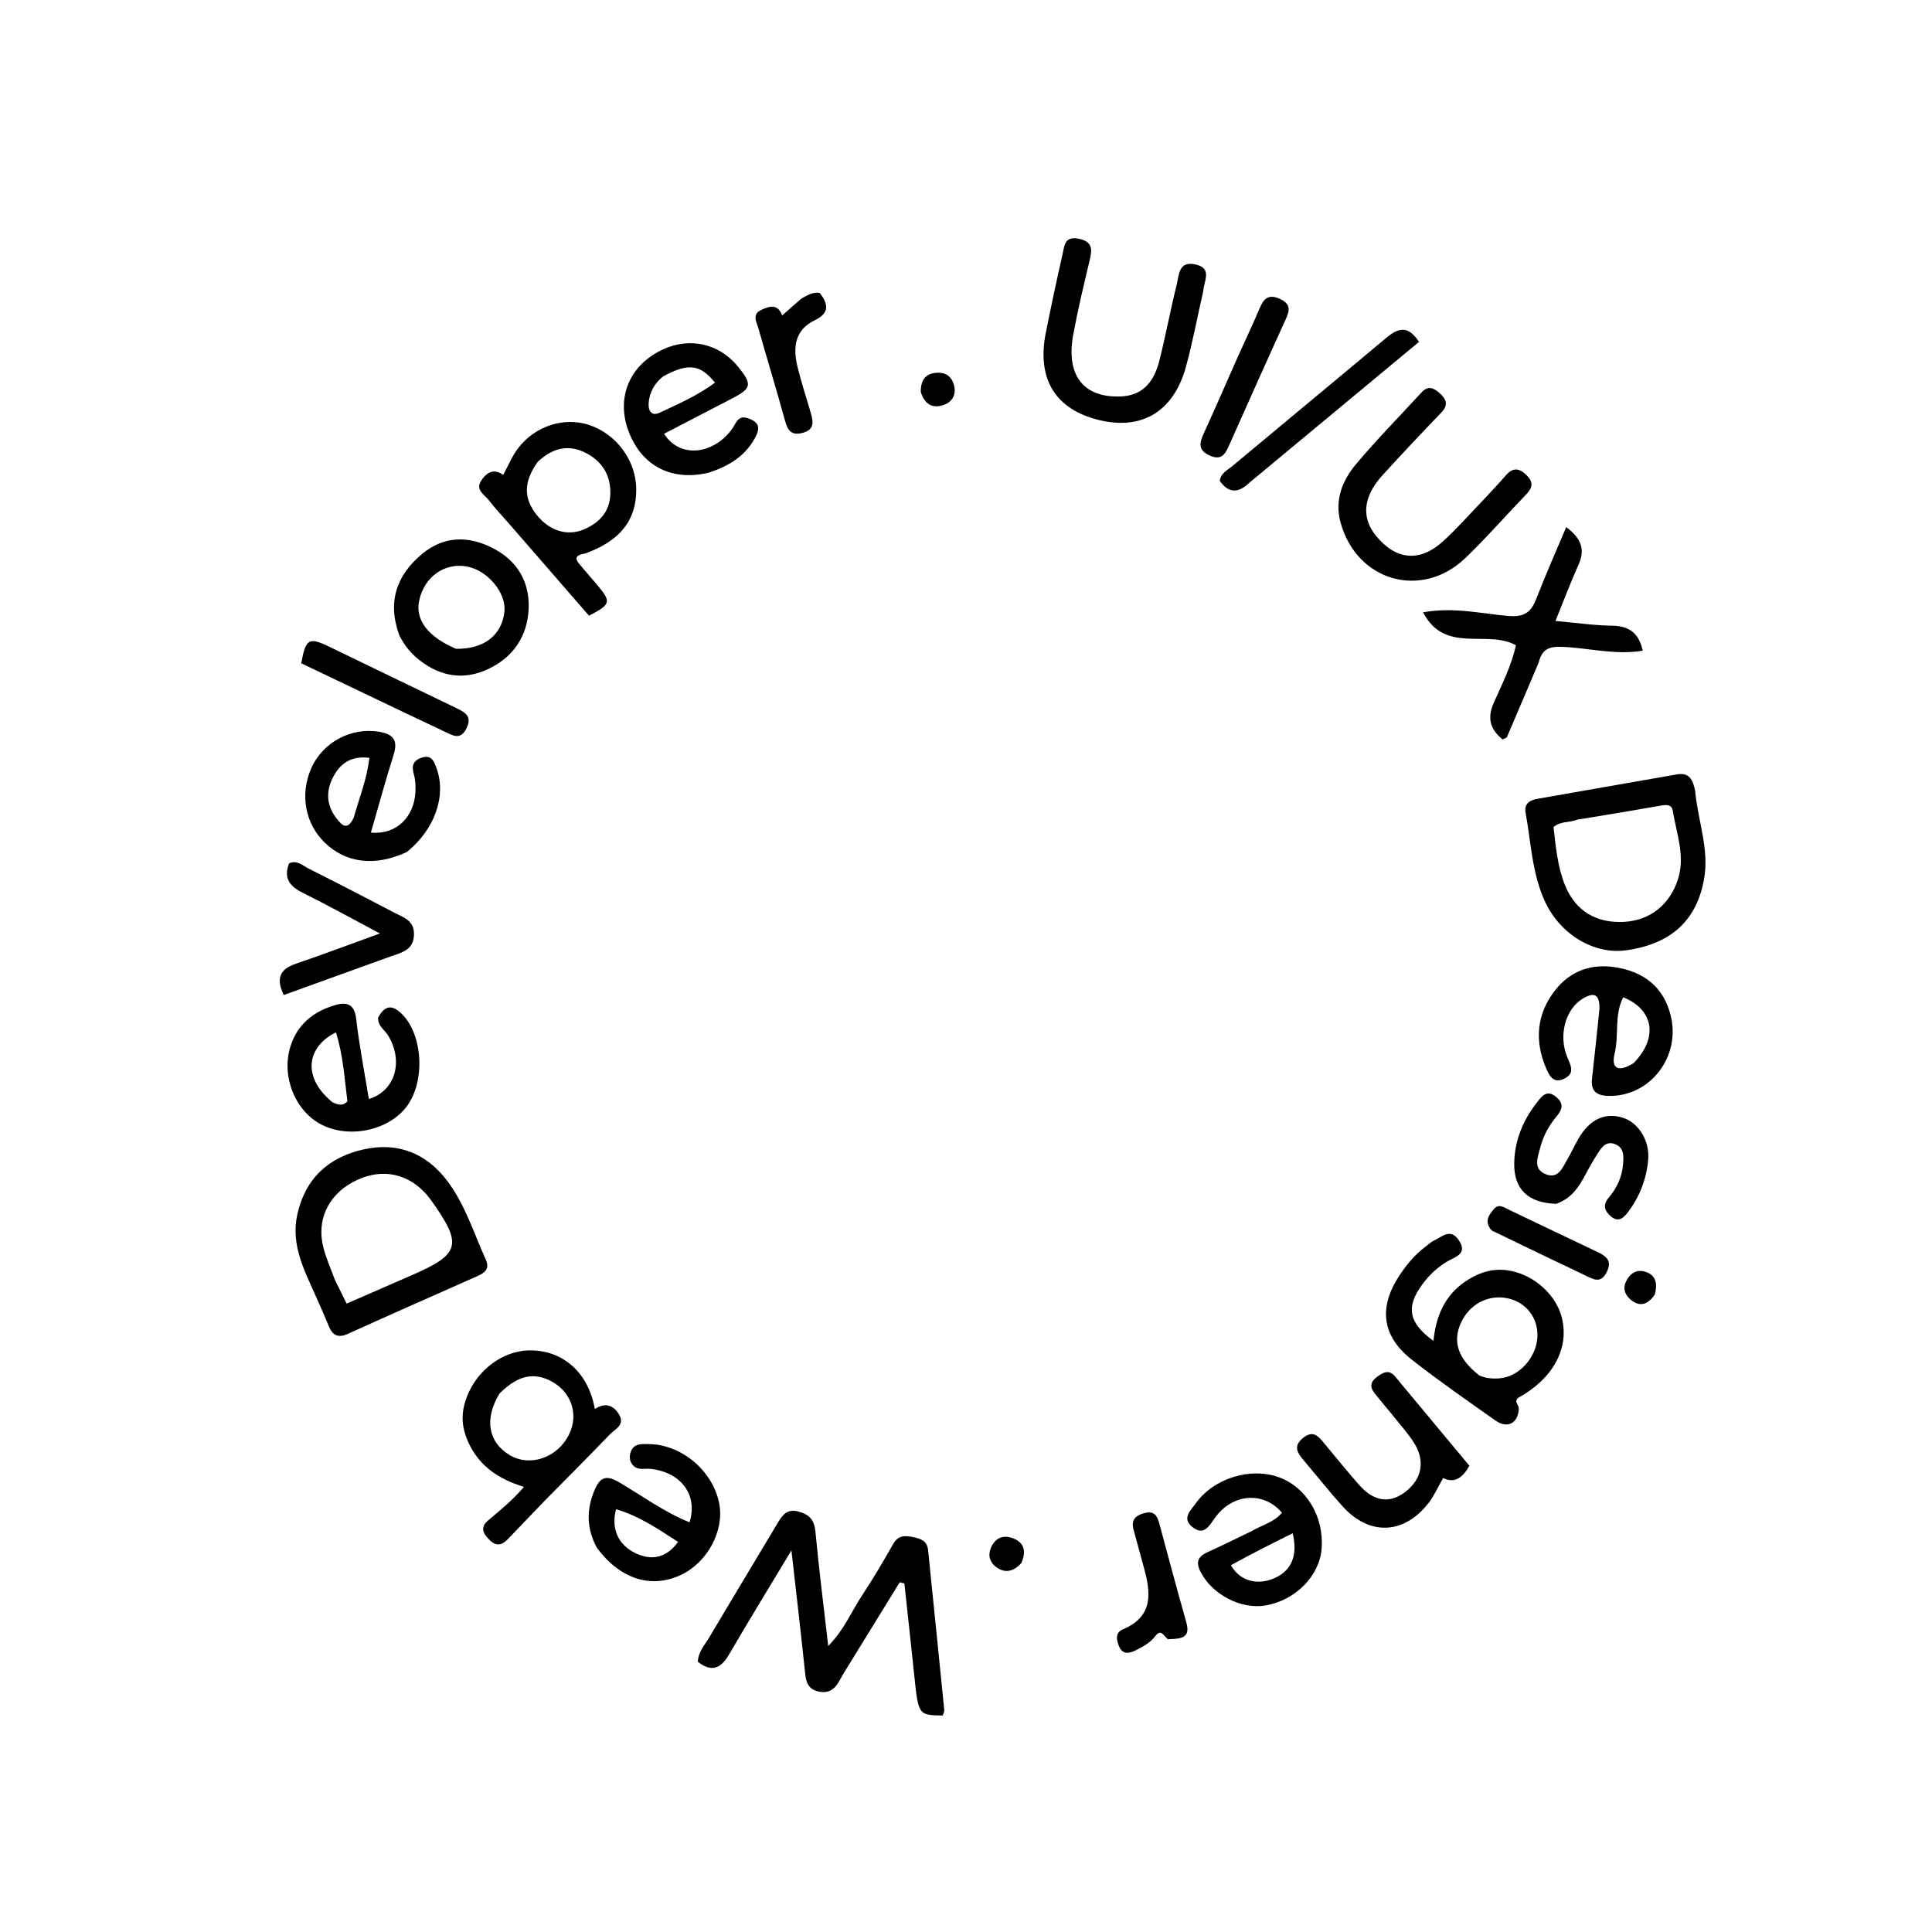
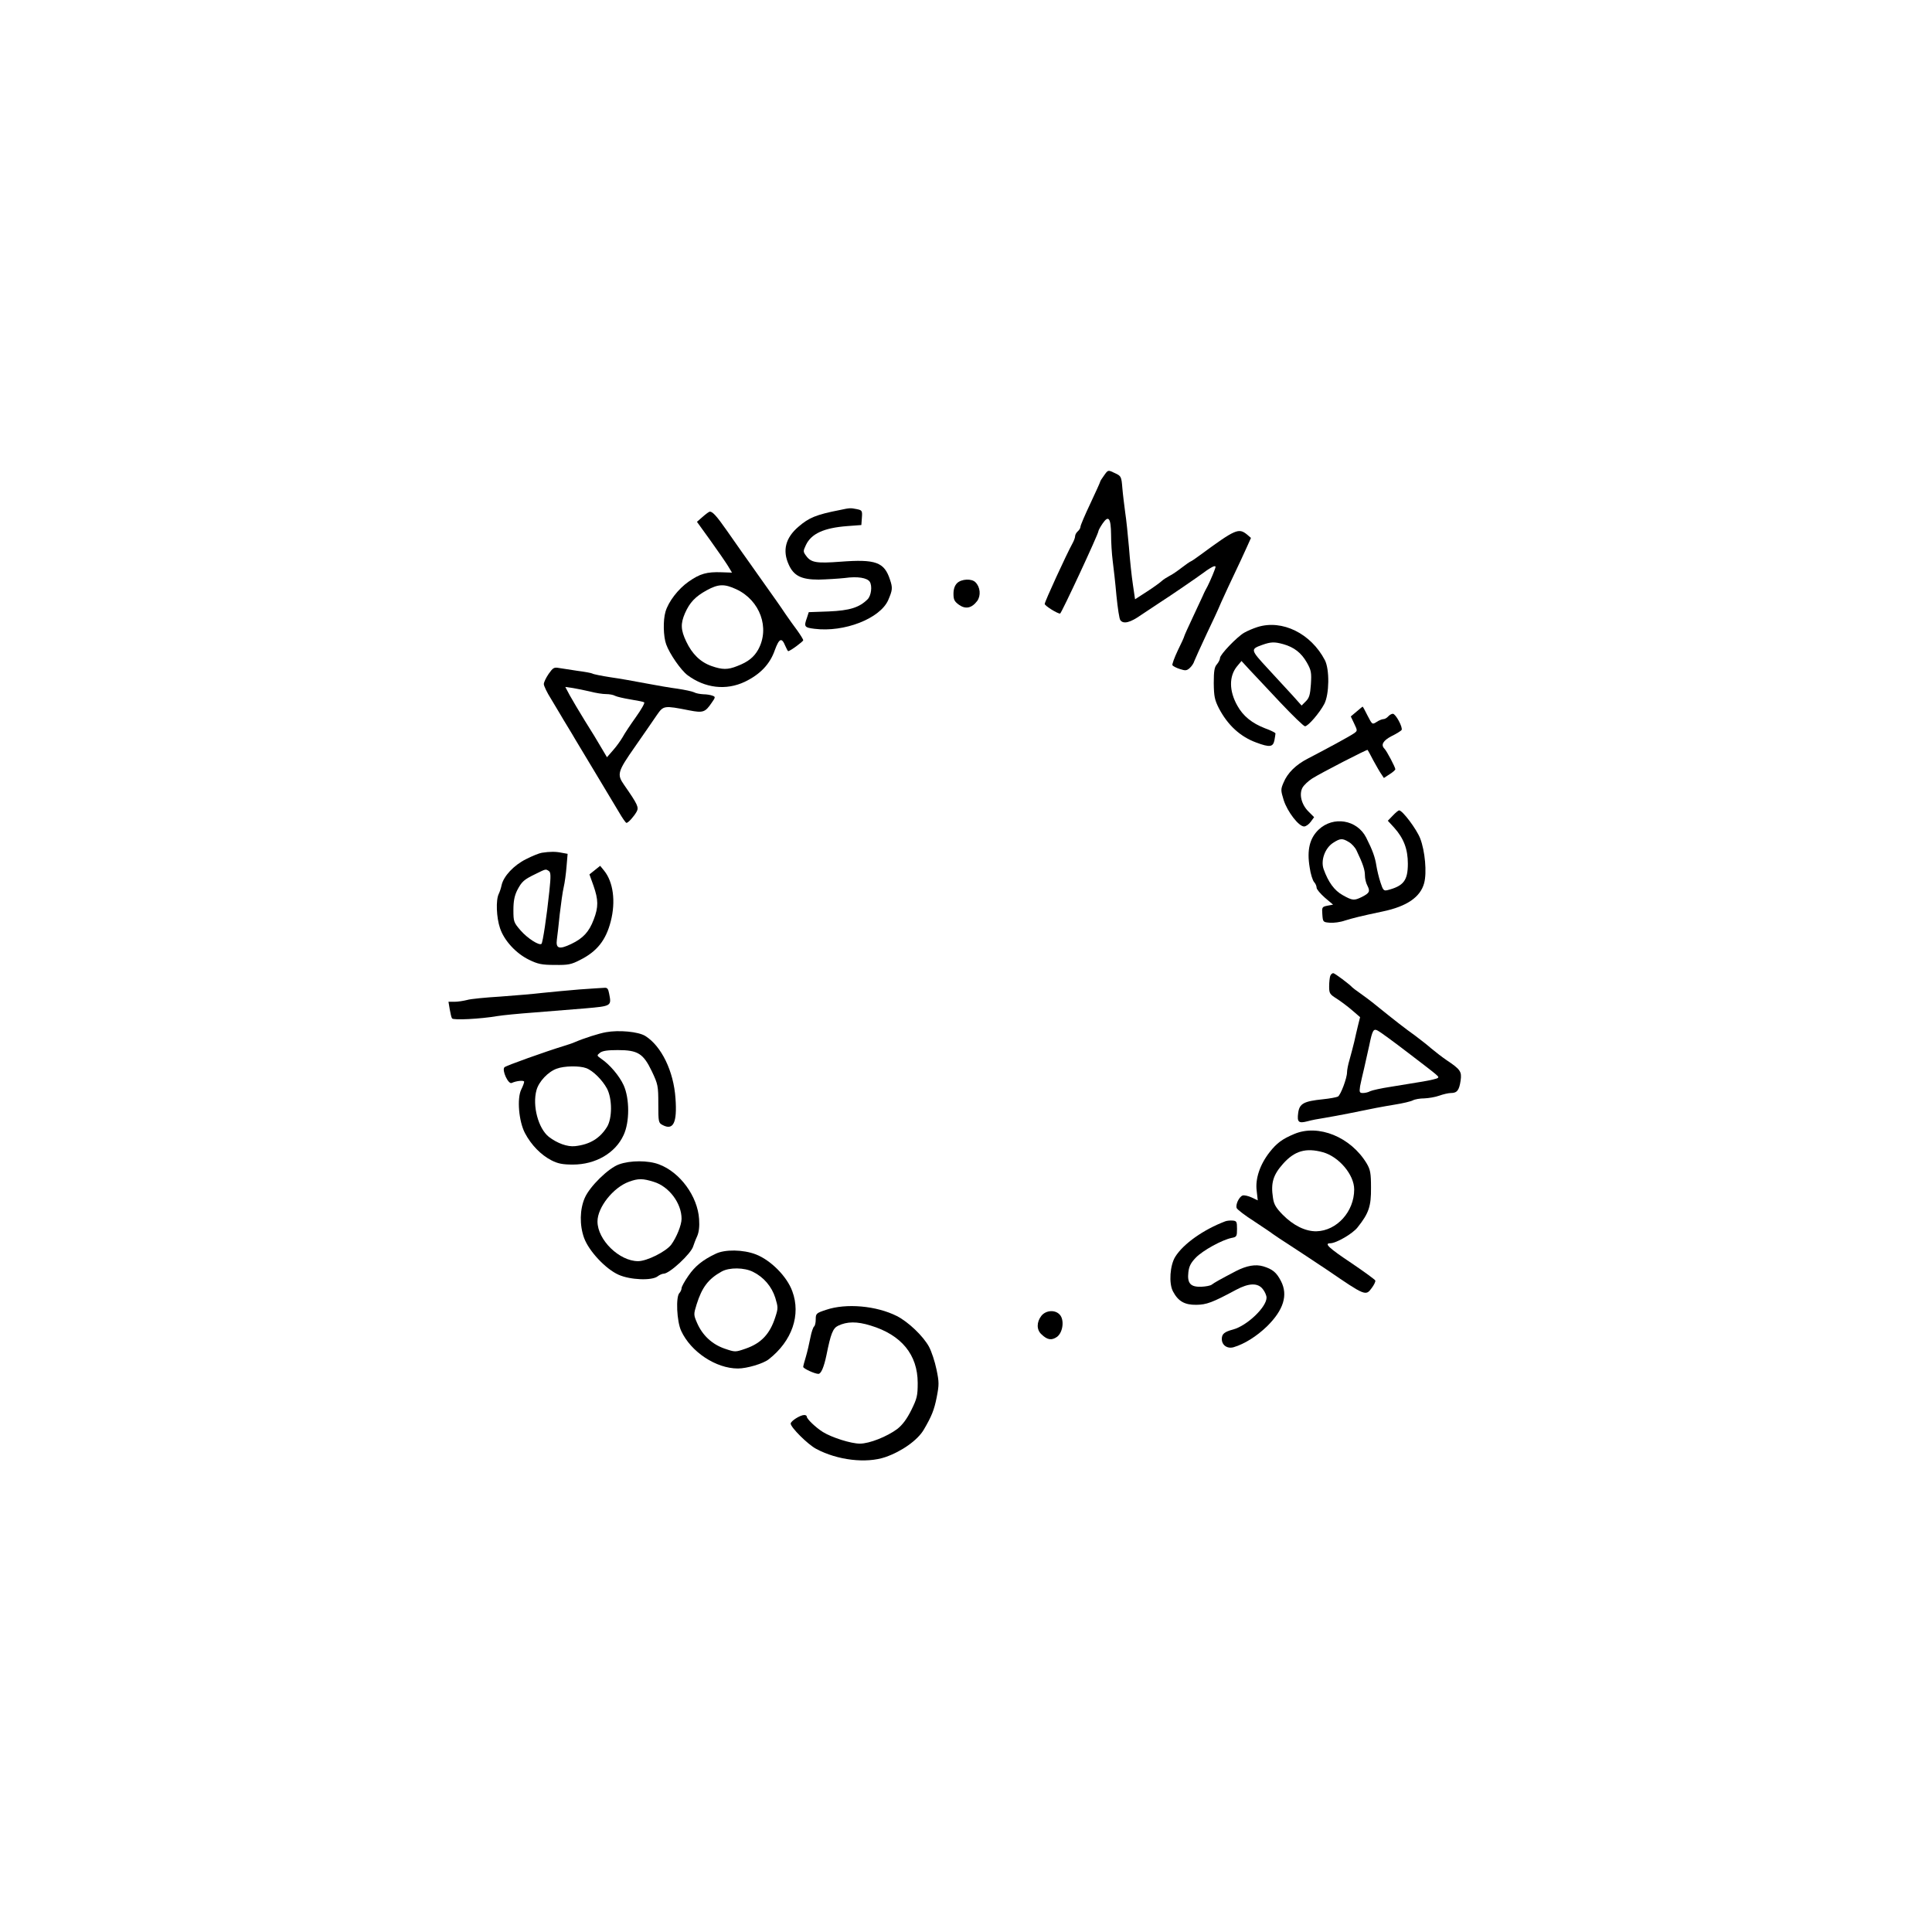
- <svg xmlns="http://www.w3.org/2000/svg" version="1.1" id="Layer_1" x="0px" y="0px" width="100%" viewBox="0 0 496 496" enable-background="new 0 0 496 496" xml:space="preserve">
-   <path fill="#000000" opacity="1" stroke="none" d=" M234.709,430.04   C233.853,421.896 233.016,414.203 232.178,406.51   C231.778,406.416 231.377,406.322 230.977,406.229   C226.649,413.254 222.318,420.277 217.994,427.305   C217.208,428.581 216.397,429.846 215.692,431.167   C214.502,433.398 213.051,434.885 210.172,434.267   C207.188,433.626 206.903,431.532 206.646,429.051   C205.625,419.198 204.46,409.36 203.181,398.031   C197.357,407.721 192.158,416.179 187.168,424.759   C185.032,428.43 182.636,429.351 179.163,426.632   C179.244,424.064 180.947,422.302 182.107,420.341   C187.955,410.447 193.92,400.622 199.802,390.748   C201.004,388.73 202.267,387.325 204.982,388.053   C207.75,388.794 209.062,390.177 209.343,393.202   C210.231,402.733 211.445,412.234 212.627,422.577   C216.788,418.355 218.61,413.667 221.313,409.598   C224.168,405.3 226.771,400.828 229.333,396.346   C230.616,394.102 232.362,394.197 234.46,394.63   C236.388,395.027 238.027,395.601 238.26,397.889   C239.658,411.61 241.057,425.331 242.422,439.055   C242.466,439.499 242.155,439.979 242.017,440.418   C235.778,440.332 235.778,440.332 234.709,430.04  z" />
-   <path fill="#000000" opacity="1" stroke="none" d=" M366.087,319.957   C366.914,319.333 367.401,318.831 367.995,318.564   C370.107,317.614 372.319,315.186 374.455,318.313   C376.997,322.033 373.471,322.662 371.343,323.972   C368.902,325.475 366.852,327.419 365.157,329.723   C360.874,335.542 361.577,339.563 368.01,344.247   C368.638,337.902 370.91,332.562 376.227,328.971   C379.056,327.06 382.163,325.853 385.592,325.996   C392.618,326.29 399.329,331.738 400.969,338.292   C402.945,346.185 398.669,354.005 389.705,358.898   C388.628,359.906 389.967,360.709 389.93,361.603   C389.773,365.376 387.028,366.875 383.928,364.69   C376.714,359.605 369.459,354.556 362.511,349.12   C354.814,343.098 353.849,335.775 359.173,327.605   C360.999,324.802 363.091,322.215 366.087,319.957  M379.741,353.091   C381.457,353.89 383.283,354.008 385.12,353.842   C390.031,353.399 394.42,348.52 394.694,343.262   C394.954,338.285 391.714,334.176 386.808,333.26   C381.896,332.343 377.181,334.91 375.036,339.669   C372.902,344.403 374.257,348.803 379.741,353.091  z" />
-   <path fill="#000000" opacity="1" stroke="none" d=" M435.2,203.107   C435.944,210.921 438.845,218.059 437.481,225.675   C435.576,236.31 429.03,242.365 417.46,243.97   C409.32,245.1 400.597,239.984 396.649,231.465   C393.316,224.275 393.068,216.345 391.669,208.696   C391.218,206.235 392.833,205.411 394.755,205.069   C406.678,202.952 418.614,200.906 430.54,198.806   C433.674,198.254 434.638,200.162 435.2,203.107  M404.923,210.429   C403.003,211.257 400.638,210.732 398.838,212.337   C399.417,217.49 399.876,222.622 401.847,227.412   C404.492,233.837 409.783,237.016 416.802,236.678   C423.603,236.35 428.635,232.294 430.744,225.843   C432.735,219.752 430.389,214.052 429.473,208.234   C429.156,206.22 427.395,206.641 425.841,206.917   C419.152,208.102 412.449,209.205 404.923,210.429  z" />
-   <path fill="#000000" opacity="1" stroke="none" d=" M81.41,333.52   C78.26,326.355 74.569,319.753 76.334,311.777   C78.412,302.393 84.496,297.03 93.461,295.06   C102.221,293.134 109.605,296.139 114.956,303.344   C119.457,309.405 121.677,316.663 124.753,323.465   C125.794,325.766 124.396,326.802 122.541,327.625   C111.453,332.542 100.353,337.433 89.305,342.439   C86.634,343.65 85.29,342.694 84.328,340.275   C83.469,338.115 82.494,336 81.41,333.52  M85.964,328.534   C86.902,330.438 87.84,332.343 88.987,334.672   C94.769,332.151 100.205,329.772 105.649,327.41   C118.214,321.957 118.84,319.569 110.655,308.121   C110.078,307.314 109.439,306.536 108.74,305.834   C103.717,300.786 96.961,299.958 90.442,303.559   C84.097,307.064 81.226,313.427 83.041,320.345   C83.711,322.9 84.75,325.358 85.964,328.534  z" />
-   <path fill="#000000" opacity="1" stroke="none" d=" M139.566,385.566   C136.337,388.941 133.329,392.039 130.351,395.166   C128.828,396.765 127.377,397.031 125.673,395.353   C124.021,393.726 123.2,392.122 125.305,390.345   C128.473,387.671 131.709,385.077 134.502,381.727   C127.98,379.711 123.523,376.563 120.751,371.331   C119.088,368.192 118.286,364.836 119.076,361.23   C120.895,352.924 128.421,346.571 136.372,346.68   C144.72,346.793 151.093,352.513 152.717,361.744   C155.203,360.082 157.331,360.605 158.858,363.011   C160.628,365.802 157.91,366.86 156.575,368.25   C151.052,374 145.402,379.628 139.566,385.566  M128.225,357.778   C124.277,364.275 125.302,370.284 130.924,373.606   C136.098,376.664 143.091,374.238 146.044,368.361   C148.759,362.958 146.568,356.895 140.86,354.275   C136.076,352.08 132.178,353.847 128.225,357.778  z" />
-   <path fill="#000000" opacity="1" stroke="none" d=" M150.251,142.09   C148.288,142.413 147.26,143.002 148.656,144.705   C150.236,146.633 151.92,148.477 153.512,150.396   C156.965,154.558 156.803,155.167 151.212,158.07   C144.551,150.401 137.811,142.64 131.069,134.881   C129.215,132.747 127.26,130.692 125.529,128.462   C124.407,127.017 121.991,125.821 123.508,123.446   C124.862,121.326 126.793,120.129 129.177,121.929   C130.568,119.393 131.511,117.037 132.993,115.091   C137.382,109.326 144.814,106.987 151.208,109.089   C158.282,111.414 163.326,118.296 163.347,125.653   C163.37,133.546 159.22,138.857 150.251,142.09  M138.052,118.566   C134.44,123.65 134.343,127.815 137.736,132.13   C141.01,136.293 145.699,137.767 150.027,135.865   C153.94,134.146 156.537,131.379 156.684,126.836   C156.84,122.018 154.59,118.462 150.486,116.326   C146.276,114.134 142.155,114.71 138.052,118.566  z" />
-   <path fill="#000000" opacity="1" stroke="none" d=" M381.563,127.557   C383.373,125.582 384.992,123.904 386.506,122.137   C388.296,120.048 389.898,120.005 391.91,121.991   C393.862,123.916 393.36,125.334 391.717,127.037   C386.521,132.424 381.595,138.086 376.199,143.261   C364.927,154.074 348.18,149.175 344.129,134.025   C342.61,128.34 344.629,123.339 348.122,119.176   C353.461,112.815 359.314,106.885 364.935,100.76   C366.601,98.945 368.029,99.512 369.62,100.955   C371.417,102.585 371.861,104.01 369.985,105.959   C364.911,111.231 359.892,116.559 354.961,121.965   C349.938,127.471 349.422,132.861 353.27,137.564   C358.389,143.821 364.519,144.422 370.545,138.902   C374.34,135.426 377.745,131.525 381.563,127.557  z" />
-   <path fill="#000000" opacity="1" stroke="none" d=" M308.897,74.803   C307.352,81.517 306.189,87.912 304.469,94.154   C301.31,105.622 293.218,110.481 282.273,107.867   C270.941,105.16 266.103,97.31 268.5,85.364   C269.84,78.684 271.246,72.015 272.769,65.374   C273.249,63.279 273.197,60.515 276.956,61.295   C280.52,62.035 280.431,64.007 279.755,66.804   C278.235,73.103 276.748,79.42 275.554,85.787   C273.593,96.236 278.035,102.054 287.497,101.789   C292.76,101.641 296.091,98.786 297.659,92.54   C299.277,86.094 300.487,79.545 302.085,73.093   C302.708,70.58 302.577,66.849 307.032,67.915   C311.24,68.922 309.115,72.012 308.897,74.803  z" />
-   <path fill="#000000" opacity="1" stroke="none" d=" M395.041,170.055   C392.235,176.672 389.575,182.947 386.879,189.208   C386.78,189.44 386.336,189.523 385.757,189.835   C382.641,187.293 381.7,184.449 383.494,180.431   C385.636,175.632 388.03,170.873 389.197,165.664   C381.775,161.499 370.955,168.047 365.346,157.198   C373.214,155.792 380.237,157.529 387.179,158.129   C391.525,158.505 393.12,157.074 394.484,153.55   C396.81,147.541 399.433,141.646 402.087,135.333   C405.942,138.17 407.039,141.044 405.224,145.057   C403.191,149.549 401.466,154.18 399.337,159.415   C404.67,159.892 409.244,160.57 413.827,160.633   C418.15,160.692 420.715,162.41 421.742,167.049   C414.694,168.239 407.888,166.333 401.057,166.069   C397.881,165.946 395.91,166.493 395.041,170.055  z" />
-   <path fill="#000000" opacity="1" stroke="none" d=" M153.284,397.435   C150.529,392.402 150.558,387.643 152.566,382.727   C153.91,379.435 155.433,378.462 158.907,380.516   C164.867,384.04 170.514,388.177 177.021,390.825   C179.245,383.834 174.841,377.953 167.032,377.104   C165.582,376.946 163.977,377.504 162.714,376.393   C161.567,375.384 161.506,373.928 161.945,372.696   C162.724,370.513 164.794,370.714 166.604,370.738   C175.009,370.847 182.967,377.577 184.632,385.931   C186.027,392.929 181.634,401.149 174.795,404.336   C167.161,407.894 159.292,405.464 153.284,397.435  M158.152,387.453   C156.838,392.507 158.725,396.687 163.28,398.81   C167.484,400.769 171.25,399.816 174.077,395.846   C169.098,392.652 164.264,389.269 158.152,387.453  z" />
-   <path fill="#000000" opacity="1" stroke="none" d=" M321.219,393.132   C324.096,391.478 327.142,390.789 329.108,388.348   C324.354,382.77 316.313,383.386 311.82,389.809   C310.249,392.054 308.945,394.29 306.083,391.997   C303.343,389.802 305.707,387.757 306.935,386.02   C311.518,379.534 321.001,376.602 328.293,379.239   C335.404,381.811 339.935,389.358 339.3,397.573   C338.757,404.599 332.601,410.84 324.91,412.163   C318.569,413.253 311.177,409.342 308.216,403.542   C306.912,400.988 307.576,399.567 310.066,398.456   C313.714,396.828 317.286,395.028 321.219,393.132  M316.006,401.835   C318.205,405.699 322.39,407.053 326.794,405.323   C331.432,403.502 333.303,399.511 331.865,393.622   C326.636,396.235 321.517,398.793 316.006,401.835  z" />
-   <path fill="#000000" opacity="1" stroke="none" d=" M181.923,121.352   C172.476,123.607 164.886,119.667 161.492,111.043   C158.258,102.824 161.06,94.808 168.678,90.483   C176.141,86.246 184.444,87.791 189.695,94.392   C193.097,98.668 192.902,99.71 188.135,102.201   C182.273,105.265 176.394,108.297 170.486,111.362   C174.045,116.976 181.261,117.024 186.424,111.922   C187.355,111.002 188.174,109.898 188.788,108.742   C189.862,106.727 191.241,106.942 192.953,107.759   C194.993,108.733 194.949,110.215 194.107,111.899   C191.636,116.84 187.402,119.589 181.923,121.352  M170.238,96.636   C168.051,98.362 166.773,100.678 166.533,103.381   C166.376,105.137 167.034,107.039 169.395,105.935   C174.247,103.668 179.184,101.49 183.561,98.239   C179.771,93.528 176.708,93.119 170.238,96.636  z" />
-   <path fill="#000000" opacity="1" stroke="none" d=" M97.055,261.275   C98.622,258.37 100.362,257.801 102.761,259.926   C108.318,264.85 109.376,276.708 104.786,283.537   C100.456,289.979 90.148,292.464 82.771,288.844   C75.862,285.453 72.187,276.45 74.517,268.809   C76.292,262.987 80.423,259.697 86.014,258.049   C89.022,257.163 90.994,257.711 91.441,261.584   C92.233,268.453 93.574,275.259 94.694,282.151   C101.578,280.044 103.648,272.356 99.587,265.749   C98.733,264.36 97.041,263.502 97.055,261.275  M85.425,283.031   C86.647,283.532 87.874,284.132 89.19,282.737   C88.438,276.908 88.116,270.901 86.235,265.032   C78.29,269.043 77.846,276.966 85.425,283.031  z" />
-   <path fill="#000000" opacity="1" stroke="none" d=" M104.456,218.73   C96.249,222.545 88.81,221.602 83.35,216.308   C78.361,211.469 76.982,204.027 79.845,197.383   C82.786,190.556 90.16,186.641 97.374,187.87   C100.94,188.478 102.216,190.039 101.073,193.683   C98.998,200.298 97.174,206.991 95.218,213.745   C101.646,214.378 106.354,209.847 106.653,203.249   C106.72,201.77 106.661,200.207 106.249,198.804   C105.613,196.639 106.043,195.244 108.251,194.511   C110.832,193.656 111.463,195.569 112.087,197.287   C114.635,204.301 111.63,212.943 104.456,218.73  M90.812,209.907   C92.219,204.899 94.206,200.032 94.822,194.554   C90.15,193.987 87.284,195.974 85.421,199.689   C83.532,203.456 83.928,207.093 86.575,210.322   C87.641,211.621 89.113,213.54 90.812,209.907  z" />
-   <path fill="#000000" opacity="1" stroke="none" d=" M410.619,259.145   C410.757,255.155 409.19,254.664 406.356,256.367   C401.892,259.05 400.018,265.8 402.385,271.448   C403.27,273.558 404.397,275.534 401.61,276.914   C398.707,278.352 397.664,275.996 396.852,274.062   C393.921,267.083 394.542,260.287 399.181,254.312   C403.139,249.214 408.66,247.247 415.112,248.387   C422.106,249.623 426.97,253.364 428.846,260.433   C431.689,271.146 423.679,281.583 412.983,281.35   C409.763,281.28 408.371,280.053 408.725,276.853   C409.363,271.087 409.98,265.317 410.619,259.145  M419.422,272.906   C425.707,266.449 424.643,259.243 416.731,256.027   C414.376,260.59 415.683,265.726 414.52,270.478   C413.607,274.209 415.338,275.488 419.422,272.906  z" />
-   <path fill="#000000" opacity="1" stroke="none" d=" M102.516,163.098   C99.363,154.46 101.867,147.639 108.328,142.241   C113.907,137.58 120.213,137.47 126.552,140.736   C132.776,143.942 135.982,149.35 135.725,156.168   C135.456,163.33 131.749,168.828 125.102,171.867   C118.924,174.69 113.081,173.647 107.763,169.536   C105.633,167.889 103.897,165.877 102.516,163.098  M117.068,166.564   C124.173,166.696 128.825,163.137 129.494,157.056   C130.032,152.178 125.124,146.326 119.729,145.413   C114.062,144.454 108.976,148.097 107.635,154.073   C106.534,158.983 109.632,163.377 117.068,166.564  z" />
-   <path fill="#000000" opacity="1" stroke="none" d=" M357.586,363.393   C355.878,361.324 354.378,359.545 352.922,357.73   C351.66,356.156 351.745,354.791 353.483,353.516   C355.094,352.334 356.557,351.447 358.194,353.418   C364.542,361.062 370.904,368.695 377.239,376.306   C375.463,379.432 373.434,380.882 370.484,379.461   C369.155,381.78 368.212,383.95 366.814,385.772   C360.527,393.972 351.601,394.374 344.708,386.749   C341.254,382.93 338.06,378.876 334.727,374.947   C333.093,373.021 331.879,371.251 334.597,369.11   C337.135,367.11 338.451,368.716 339.9,370.462   C342.872,374.042 345.8,377.664 348.871,381.159   C352.67,385.484 356.68,386.082 360.664,383.102   C365.053,379.82 366.009,375.117 362.99,370.368   C361.483,367.996 359.553,365.892 357.586,363.393  z" />
-   <path fill="#000000" opacity="1" stroke="none" d=" M399.539,309.053   C392.285,308.848 388.618,305.273 388.745,298.583   C388.856,292.751 391.015,287.555 394.609,282.991   C395.831,281.439 397.106,279.624 399.483,281.596   C401.545,283.308 401.122,284.83 399.584,286.658   C397.646,288.963 396.205,291.609 395.447,294.552   C394.796,297.082 393.441,300.092 396.874,301.471   C400.044,302.744 401.131,299.798 402.367,297.687   C403.375,295.966 404.195,294.136 405.187,292.406   C408.091,287.343 412.091,285.485 416.723,286.985   C420.652,288.257 423.585,292.881 423.134,297.801   C422.687,302.673 420.971,307.181 417.994,311.129   C416.812,312.697 415.482,313.967 413.481,312.205   C411.874,310.79 411.444,309.313 412.996,307.49   C415.09,305.032 416.415,302.174 416.683,298.923   C416.848,296.916 417.009,294.707 414.7,293.759   C412.218,292.74 411.06,294.768 409.994,296.407   C408.638,298.493 407.507,300.726 406.281,302.897   C404.776,305.563 402.906,307.845 399.539,309.053  z" />
-   <path fill="#000000" opacity="1" stroke="none" d=" M100.408,245.498   C91.007,248.889 81.976,252.152 72.851,255.449   C70.672,250.907 72.076,248.736 76.017,247.395   C82.903,245.051 89.712,242.48 97.539,239.648   C90.315,235.819 84.078,232.361 77.697,229.191   C74.35,227.529 72.749,225.435 74.208,221.655   C76.257,220.704 77.714,222.227 79.227,222.985   C86.673,226.716 94.061,230.561 101.445,234.412   C103.742,235.61 106.384,236.361 106.276,239.956   C106.162,243.77 103.486,244.466 100.408,245.498  z" />
-   <path fill="#000000" opacity="1" stroke="none" d=" M320.776,123.903   C317.746,126.836 315.321,126.494 313.155,123.472   C313.407,121.434 315.094,120.724 316.321,119.7   C329.461,108.729 342.66,97.828 355.78,86.833   C358.73,84.362 361.35,83.2 364.292,87.774   C349.854,99.76 335.454,111.714 320.776,123.903  z" />
-   <path fill="#000000" opacity="1" stroke="none" d=" M317.695,91.786   C319.685,87.351 321.637,83.311 323.372,79.179   C324.444,76.628 325.69,75.394 328.624,76.753   C331.367,78.023 331.156,79.627 330.101,81.938   C325.205,92.661 320.408,103.429 315.607,114.195   C314.588,116.48 313.663,118.397 310.485,116.908   C307.445,115.483 307.976,113.609 309.051,111.25   C311.945,104.906 314.735,98.514 317.695,91.786  z" />
-   <path fill="#000000" opacity="1" stroke="none" d=" M104.07,183.054   C94.888,178.676 86.051,174.452 77.335,170.286   C78.469,163.999 79.294,163.516 84.38,165.963   C95.331,171.232 106.25,176.57 117.213,181.813   C119.561,182.936 121.273,184 119.727,187.052   C118.215,190.036 116.322,188.86 114.337,187.921   C111.028,186.354 107.722,184.779 104.07,183.054  z" />
-   <path fill="#000000" opacity="1" stroke="none" d=" M205.841,76.585   C207.47,75.706 208.755,74.9 210.468,75.214   C212.561,77.981 213.138,80.319 209.174,82.22   C204.017,84.693 203.546,89.236 204.728,94.118   C205.701,98.139 207.018,102.076 208.165,106.055   C208.8,108.26 209.14,110.291 206.114,111.112   C203.358,111.859 202.281,110.715 201.576,108.134   C199.391,100.143 196.937,92.225 194.692,84.249   C194.245,82.661 192.934,80.711 195.493,79.534   C197.618,78.557 199.663,77.945 200.817,80.983   C202.597,79.394 204.063,78.084 205.841,76.585  z" />
-   <path fill="#000000" opacity="1" stroke="none" d=" M299.833,420.841   C298.667,419.921 298.108,418.056 296.576,420.054   C295.225,421.816 293.301,422.856 291.342,423.789   C289.653,424.594 288.111,424.696 287.259,422.574   C286.585,420.893 286.306,419.117 288.289,418.289   C296.176,414.992 295.462,408.907 293.655,402.394   C292.766,399.193 291.934,395.976 291.038,392.777   C290.345,390.305 291.348,389.122 293.751,388.469   C296.242,387.792 297.059,389.038 297.603,391.049   C299.9,399.541 302.156,408.045 304.563,416.506   C305.796,420.84 302.825,420.677 299.833,420.841  z" />
-   <path fill="#000000" opacity="1" stroke="none" d=" M382.979,315.907   C380.895,313.596 382.274,311.899 383.524,310.405   C384.81,308.869 386.261,310.044 387.564,310.664   C395.05,314.224 402.514,317.829 410.009,321.368   C412.36,322.478 414,323.668 412.452,326.661   C410.932,329.6 409.058,328.427 407.071,327.477   C399.144,323.689 391.21,319.917 382.979,315.907  z" />
-   <path fill="#000000" opacity="1" stroke="none" d=" M262.215,401.264   C260.125,403.576 257.957,403.928 255.77,402.329   C254.174,401.163 253.568,399.421 254.359,397.46   C255.307,395.113 257.168,394.035 259.543,394.746   C262.605,395.662 263.722,397.815 262.215,401.264  z" />
-   <path fill="#000000" opacity="1" stroke="none" d=" M236.4,100.682   C236.323,97.27 237.868,95.719 240.876,95.689   C243.238,95.665 244.547,97.08 244.993,99.219   C245.465,101.476 244.366,103.211 242.319,103.944   C239.57,104.928 237.472,103.972 236.4,100.682  z" />
-   <path fill="#000000" opacity="1" stroke="none" d=" M424.818,332.395   C422.988,334.987 420.971,335.56 418.724,333.734   C417.203,332.498 416.52,330.826 417.503,328.887   C418.51,326.898 420.163,325.806 422.355,326.481   C425.08,327.322 425.621,329.47 424.818,332.395  z" />
+ <svg xmlns="http://www.w3.org/2000/svg" version="1.0" width="1080pt" height="1080pt" viewBox="0 0 1080 1080" preserveAspectRatio="xMidYMid meet">
+   <g transform="translate(0,1080) scale(0.1,-0.1)" fill="#000000" stroke="none">
+     <path d="M6171 8141 c-12 -16 -21 -31 -21 -34 0 -3 -25 -58 -55 -122 -30 -63 -55 -122 -55 -129 0 -8 -7 -19 -15 -26 -8 -7 -15 -19 -15 -27 0 -8 -7 -27 -15 -41 -33 -60 -155 -325 -155 -338 0 -10 70 -54 86 -54 7 0 214 445 214 460 0 5 11 25 24 44 33 48 46 30 47 -63 0 -42 4 -107 9 -146 5 -38 15 -126 21 -195 7 -69 16 -131 22 -137 17 -23 55 -14 117 30 34 23 80 53 101 67 64 41 211 142 249 170 19 15 43 29 52 33 15 5 16 2 7 -21 -11 -30 -37 -89 -51 -112 -4 -8 -11 -22 -14 -30 -4 -8 -28 -61 -55 -118 -27 -57 -49 -106 -49 -109 0 -3 -16 -39 -36 -79 -19 -40 -33 -78 -30 -83 4 -5 22 -15 42 -21 30 -10 38 -9 54 5 11 10 23 27 26 39 4 11 36 81 70 154 35 74 64 135 64 137 0 2 25 57 55 122 75 158 80 170 106 227 l22 49 -22 19 c-47 38 -65 30 -261 -114 -24 -18 -49 -35 -55 -37 -5 -2 -28 -18 -50 -35 -22 -17 -52 -38 -67 -45 -15 -8 -36 -21 -45 -30 -10 -9 -47 -36 -83 -59 l-65 -42 -12 82 c-7 46 -17 139 -22 208 -6 69 -15 157 -21 195 -5 39 -13 100 -16 137 -5 63 -7 67 -39 82 -42 20 -40 21 -64 -13z" />
+     <path d="M4695 7949 c-133 -26 -173 -43 -231 -93 -73 -62 -91 -133 -55 -212 28 -63 71 -84 167 -84 44 1 110 5 147 9 71 10 124 1 139 -21 15 -24 8 -78 -12 -98 -46 -46 -100 -63 -217 -68 l-112 -4 -10 -31 c-18 -50 -15 -55 42 -62 166 -21 366 57 412 160 24 56 26 68 10 115 -32 98 -80 115 -277 100 -133 -10 -164 -5 -191 32 -18 24 -18 27 -2 61 30 64 101 96 230 106 l80 6 3 41 c3 39 1 42 -29 48 -35 7 -38 7 -94 -5z" />
+     <path d="M3928 7911 l-32 -28 75 -104 c41 -57 85 -121 98 -142 l23 -38 -58 2 c-83 3 -121 -8 -184 -52 -59 -41 -114 -113 -130 -169 -14 -48 -12 -138 4 -182 19 -53 82 -144 119 -172 98 -73 216 -87 321 -37 85 41 140 98 167 176 25 68 39 73 59 24 7 -16 14 -29 16 -29 11 0 84 54 84 61 0 5 -15 29 -32 53 -18 24 -49 67 -68 95 -34 51 -55 80 -155 221 -27 39 -66 93 -85 120 -19 27 -59 84 -89 127 -54 77 -77 103 -93 103 -4 0 -22 -13 -40 -29z m188 -405 c133 -62 189 -217 122 -338 -24 -42 -56 -68 -116 -91 -54 -22 -85 -21 -145 0 -62 22 -108 67 -141 137 -31 65 -32 100 -7 158 27 61 58 93 121 128 66 36 99 37 166 6z" />
+     <path d="M5350 7540 c-13 -13 -20 -33 -20 -59 0 -33 5 -43 31 -62 37 -26 71 -19 102 22 21 30 17 77 -10 104 -21 22 -79 19 -103 -5z" />
+     <path d="M7030 7295 c-25 -8 -58 -22 -75 -32 -40 -23 -135 -122 -135 -141 0 -9 -8 -24 -17 -35 -14 -15 -18 -37 -18 -106 1 -74 5 -93 28 -139 50 -96 120 -160 210 -193 75 -28 93 -25 101 12 3 17 6 35 6 39 0 4 -26 17 -59 29 -72 28 -122 68 -154 126 -47 83 -47 165 -2 220 l25 30 46 -50 c26 -27 103 -110 171 -182 69 -73 131 -133 138 -133 17 0 81 74 108 125 28 54 30 193 3 245 -78 149 -238 228 -376 185z m144 -96 c60 -17 100 -48 131 -102 25 -44 27 -57 23 -122 -4 -58 -9 -76 -28 -95 l-24 -24 -50 56 c-28 31 -91 99 -140 152 -96 104 -97 107 -30 131 48 17 68 18 118 4z" />
+     <path d="M3067 7033 c-15 -22 -27 -47 -27 -57 0 -10 18 -48 41 -84 22 -37 45 -76 52 -87 6 -11 25 -42 42 -70 16 -27 35 -57 40 -67 6 -10 55 -92 110 -183 55 -91 116 -193 135 -225 19 -33 38 -60 42 -60 10 0 42 36 57 63 13 24 6 40 -70 149 -41 59 -38 73 60 213 50 72 105 151 123 178 37 53 39 54 181 26 77 -15 89 -11 125 42 22 31 22 34 5 40 -10 4 -33 8 -51 8 -18 1 -42 5 -52 11 -10 5 -52 14 -92 20 -40 5 -120 19 -178 30 -58 11 -146 27 -197 34 -51 8 -97 17 -102 21 -6 3 -43 10 -83 15 -40 6 -87 13 -104 16 -27 5 -33 1 -57 -33z m233 -99 c30 -8 69 -14 88 -14 18 0 41 -4 51 -10 10 -5 49 -14 86 -20 38 -6 72 -13 76 -16 5 -3 -16 -40 -46 -82 -30 -42 -64 -93 -74 -112 -11 -19 -35 -53 -54 -74 l-34 -39 -32 54 c-17 30 -58 97 -91 149 -32 52 -70 116 -85 143 l-25 47 42 -6 c24 -4 68 -13 98 -20z" />
+     <path d="M7583 6822 l-32 -27 19 -40 c19 -40 19 -40 -2 -55 -21 -15 -150 -85 -258 -141 -66 -34 -113 -80 -135 -134 -16 -37 -16 -43 1 -98 21 -65 84 -147 114 -147 10 0 27 12 37 26 l19 26 -32 32 c-39 39 -53 96 -33 133 8 14 32 37 54 51 47 30 307 164 310 160 2 -2 16 -28 32 -59 17 -31 37 -66 45 -77 l14 -21 32 21 c18 11 32 24 32 28 0 11 -48 102 -61 115 -21 21 -8 45 40 70 27 13 52 29 56 34 8 15 -33 91 -49 91 -7 0 -19 -7 -26 -15 -7 -8 -19 -15 -27 -15 -7 0 -25 -7 -38 -16 -24 -15 -24 -15 -50 35 -14 28 -26 51 -28 51 -1 0 -16 -13 -34 -28z" />
+     <path d="M7786 6241 l-28 -29 35 -38 c54 -60 77 -121 77 -202 0 -94 -24 -125 -114 -148 -21 -5 -25 0 -39 43 -9 27 -19 69 -23 94 -7 46 -21 86 -57 157 -51 100 -184 122 -266 44 -50 -48 -66 -114 -50 -210 5 -37 17 -74 25 -83 8 -8 14 -23 14 -32 0 -8 21 -33 46 -55 l46 -39 -32 -6 c-30 -6 -31 -9 -28 -49 3 -42 4 -43 41 -46 22 -2 60 3 85 12 46 14 84 24 212 51 134 28 210 80 231 158 16 59 5 180 -22 250 -20 52 -99 157 -118 157 -4 0 -20 -13 -35 -29z m-246 -148 c16 -9 35 -30 43 -47 36 -75 47 -109 47 -139 0 -18 6 -44 14 -58 16 -32 12 -41 -31 -63 -43 -21 -52 -21 -107 10 -47 26 -81 73 -107 146 -17 49 8 118 54 147 39 25 51 26 87 4z" />
+     <path d="M3029 6033 c-14 -2 -54 -18 -89 -36 -68 -34 -125 -95 -136 -145 -3 -15 -10 -37 -16 -49 -17 -35 -13 -132 7 -191 23 -70 90 -142 162 -177 49 -24 71 -29 144 -29 75 -1 92 2 142 28 94 47 144 110 171 215 29 112 14 221 -37 284 l-22 27 -30 -24 -30 -24 23 -64 c27 -78 28 -118 1 -188 -26 -69 -59 -105 -126 -137 -67 -32 -87 -26 -80 25 3 20 10 84 16 142 7 58 16 125 22 150 6 25 13 77 16 116 l6 71 -33 6 c-33 7 -66 7 -111 0z m39 -102 c11 -7 12 -27 3 -112 -15 -144 -37 -288 -44 -295 -12 -12 -79 31 -117 75 -38 44 -40 49 -40 114 0 50 6 79 21 110 26 50 38 60 104 92 57 28 55 28 73 16z" />
+     <path d="M7436 5344 c-3 -9 -6 -35 -6 -58 0 -39 3 -44 43 -69 23 -15 62 -44 86 -65 l44 -38 -11 -44 c-6 -25 -16 -67 -22 -95 -7 -27 -18 -72 -26 -99 -8 -26 -14 -58 -14 -70 0 -33 -36 -128 -51 -136 -8 -4 -45 -11 -84 -15 -107 -11 -131 -24 -138 -76 -7 -52 2 -60 52 -47 20 6 63 14 96 19 33 6 92 16 130 24 151 31 183 37 261 50 45 7 91 18 102 24 11 6 40 11 64 11 24 1 61 7 83 15 22 8 52 15 66 15 34 0 46 15 54 70 7 50 -1 62 -79 114 -22 15 -60 44 -85 65 -25 22 -67 54 -92 73 -51 36 -119 89 -214 166 -33 27 -76 59 -95 72 -19 13 -37 27 -40 30 -16 18 -99 80 -107 80 -6 0 -14 -7 -17 -16z m439 -432 c178 -136 170 -130 162 -138 -4 -4 -42 -13 -84 -20 -43 -7 -123 -20 -177 -29 -54 -8 -107 -20 -117 -25 -10 -6 -28 -10 -40 -10 -19 0 -21 4 -16 38 4 20 14 66 23 102 8 36 21 92 28 125 18 88 24 97 49 83 12 -6 90 -63 172 -126z" />
+     <path d="M3240 5269 c-63 -5 -155 -14 -205 -19 -49 -6 -157 -15 -239 -21 -82 -5 -166 -13 -185 -19 -20 -5 -51 -10 -70 -10 l-34 0 7 -42 c4 -22 9 -46 13 -51 6 -11 160 -3 253 13 30 5 123 14 205 20 83 7 211 17 285 23 149 13 149 13 135 83 -5 27 -10 34 -28 32 -12 0 -74 -5 -137 -9z" />
+     <path d="M3388 5030 c-40 -7 -122 -33 -178 -57 -8 -4 -33 -12 -55 -19 -105 -32 -326 -111 -335 -120 -16 -16 21 -96 40 -88 28 13 70 16 70 7 0 -6 -7 -25 -16 -43 -25 -50 -14 -179 21 -245 35 -66 89 -121 147 -151 37 -19 63 -24 121 -24 126 0 237 64 283 165 34 72 34 204 0 279 -24 52 -77 115 -126 148 -24 17 -25 18 -6 33 14 11 43 15 99 15 113 0 143 -19 191 -119 34 -72 36 -81 36 -182 0 -101 1 -106 24 -118 60 -32 82 13 72 149 -10 152 -79 293 -169 349 -39 24 -147 34 -219 21z m-111 -201 c38 -14 90 -66 116 -114 30 -57 30 -167 0 -215 -40 -64 -96 -98 -178 -107 -43 -5 -100 16 -147 52 -59 47 -93 174 -69 261 13 48 65 103 113 120 42 16 128 17 165 3z" />
+     <path d="M7235 4461 c-67 -28 -98 -51 -138 -102 -54 -69 -81 -149 -72 -216 l6 -53 -34 16 c-20 9 -42 14 -51 11 -20 -8 -40 -51 -33 -70 3 -8 47 -42 99 -75 51 -34 98 -65 103 -70 11 -8 62 -42 86 -57 19 -12 181 -119 221 -146 209 -143 213 -145 246 -99 13 17 22 36 20 42 -2 5 -62 49 -133 97 -126 84 -155 111 -119 111 33 0 125 53 153 89 63 79 76 118 75 222 0 82 -4 101 -24 135 -89 148 -270 222 -405 165z m160 -102 c90 -25 175 -126 175 -208 0 -124 -97 -231 -211 -234 -62 -1 -130 33 -189 93 -38 39 -49 58 -54 94 -13 83 1 128 56 190 65 73 128 91 223 65z" />
+     <path d="M3460 4291 c-59 -21 -163 -123 -191 -187 -28 -64 -30 -152 -4 -224 27 -74 121 -174 193 -206 65 -29 185 -34 218 -9 10 8 26 15 34 15 33 0 154 113 165 153 4 12 13 37 22 56 10 23 14 54 11 96 -8 127 -106 262 -224 306 -60 23 -161 23 -224 0z m196 -98 c84 -26 154 -119 154 -206 0 -35 -28 -104 -58 -145 -30 -39 -136 -92 -185 -92 -105 0 -227 119 -227 222 0 79 88 190 176 222 52 19 77 19 140 -1z" />
+     <path d="M6850 3973 c-122 -46 -235 -126 -280 -198 -30 -48 -37 -149 -13 -194 29 -55 65 -76 131 -75 57 1 88 12 222 84 71 38 121 40 149 4 12 -15 21 -36 21 -48 0 -53 -109 -157 -187 -178 -49 -13 -63 -25 -63 -53 0 -35 31 -56 66 -46 61 18 129 61 187 117 92 91 118 174 78 252 -25 49 -47 67 -99 83 -44 13 -93 4 -152 -26 -84 -44 -124 -66 -136 -76 -7 -6 -34 -11 -59 -12 -60 -2 -79 19 -72 81 4 34 14 53 42 82 39 40 146 99 200 110 28 5 30 9 30 50 0 41 -2 45 -25 47 -14 1 -32 -1 -40 -4z" />
+     <path d="M4000 3791 c-72 -34 -116 -70 -152 -123 -21 -30 -38 -61 -38 -69 0 -8 -6 -21 -12 -27 -21 -21 -15 -159 10 -212 54 -117 194 -210 317 -210 50 0 142 27 173 52 130 102 180 248 131 380 -30 83 -121 174 -204 206 -70 27 -173 29 -225 3z m210 -101 c60 -30 104 -82 124 -145 16 -53 16 -59 0 -108 -30 -94 -79 -146 -166 -176 -58 -20 -58 -20 -117 0 -70 24 -124 74 -154 143 -20 46 -20 49 -3 104 30 96 66 143 140 184 43 24 127 23 176 -2z" />
+     <path d="M4618 3478 c-55 -18 -58 -21 -58 -53 0 -19 -4 -36 -9 -40 -5 -3 -15 -31 -21 -63 -6 -31 -17 -79 -25 -106 -8 -26 -15 -52 -15 -57 0 -9 64 -39 85 -39 15 0 31 38 45 105 24 120 36 150 65 164 50 24 105 25 182 1 172 -52 263 -163 263 -321 0 -72 -4 -87 -36 -152 -25 -50 -49 -82 -78 -105 -58 -43 -156 -82 -209 -82 -50 0 -157 34 -207 65 -40 25 -90 73 -90 86 0 5 -6 9 -14 9 -23 0 -76 -34 -76 -48 0 -21 95 -116 142 -141 119 -64 281 -83 388 -46 92 32 180 95 214 153 44 75 58 110 72 180 14 72 14 85 -1 157 -9 44 -28 101 -42 127 -33 60 -115 138 -179 171 -115 58 -284 73 -396 35z" />
+     <path d="M5821 3444 c-27 -35 -27 -78 1 -103 33 -32 57 -35 87 -14 33 25 42 95 15 124 -26 29 -78 25 -103 -7z" />
+   </g>
</svg>
